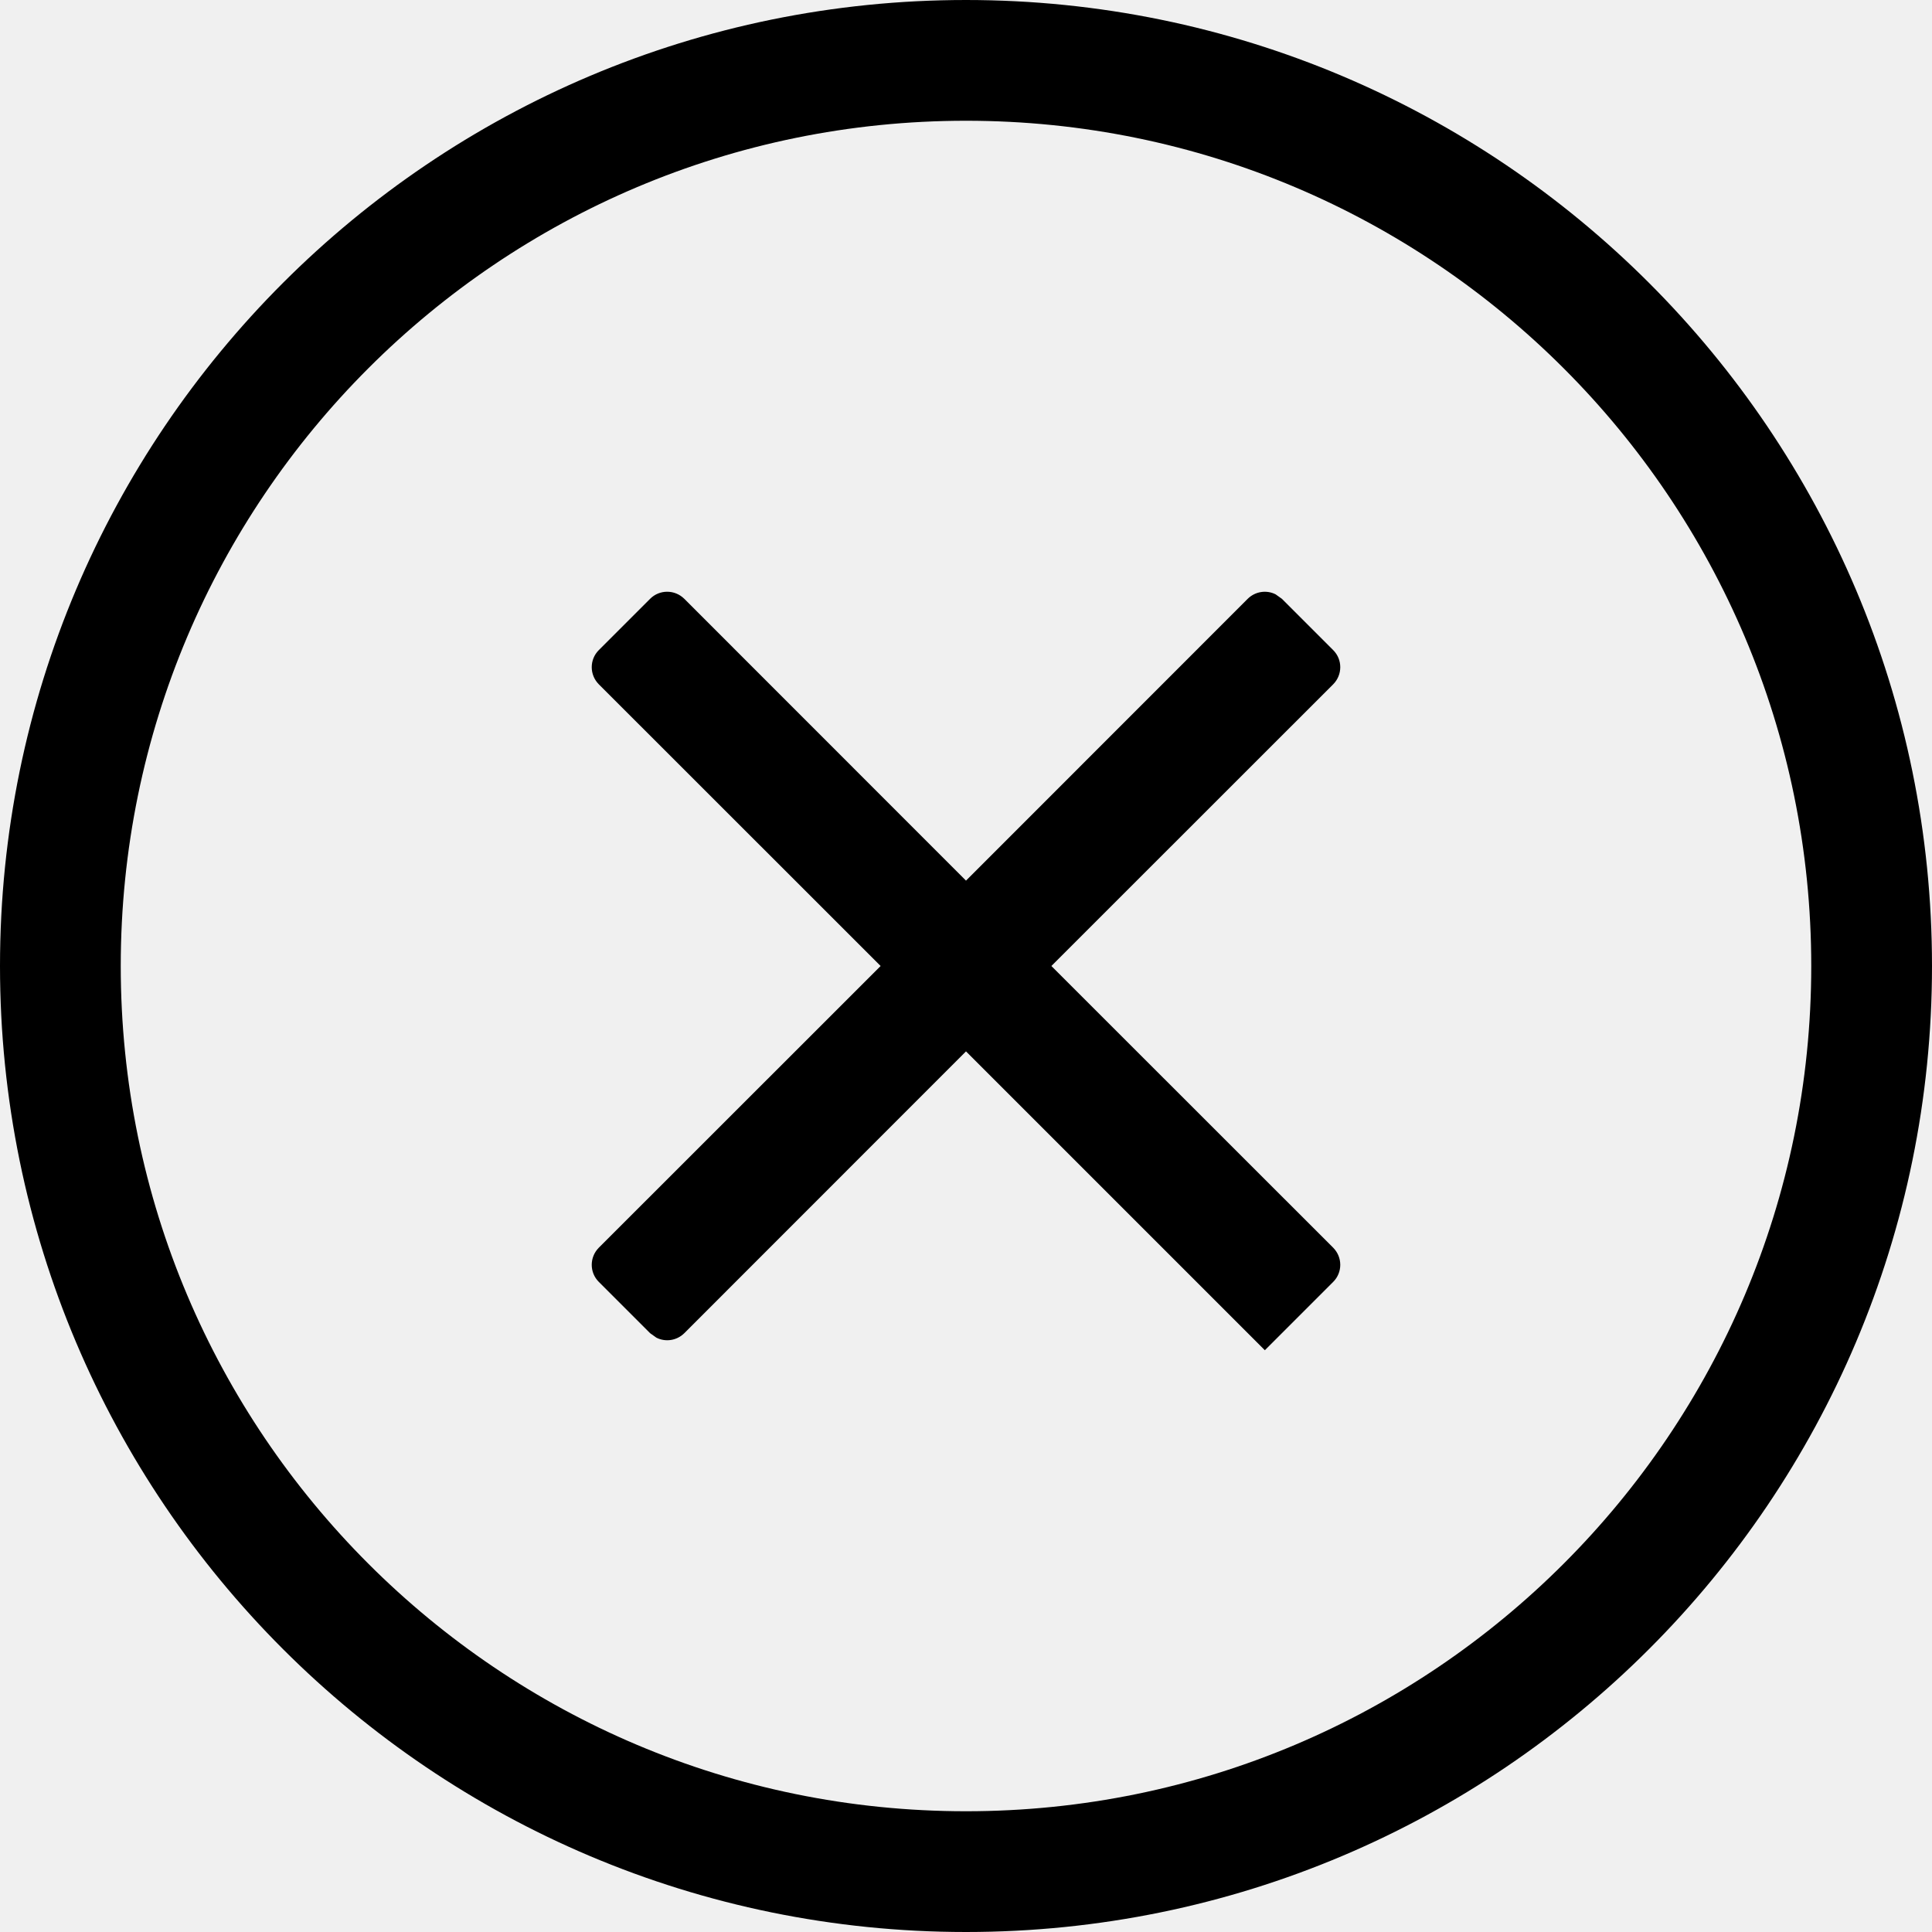
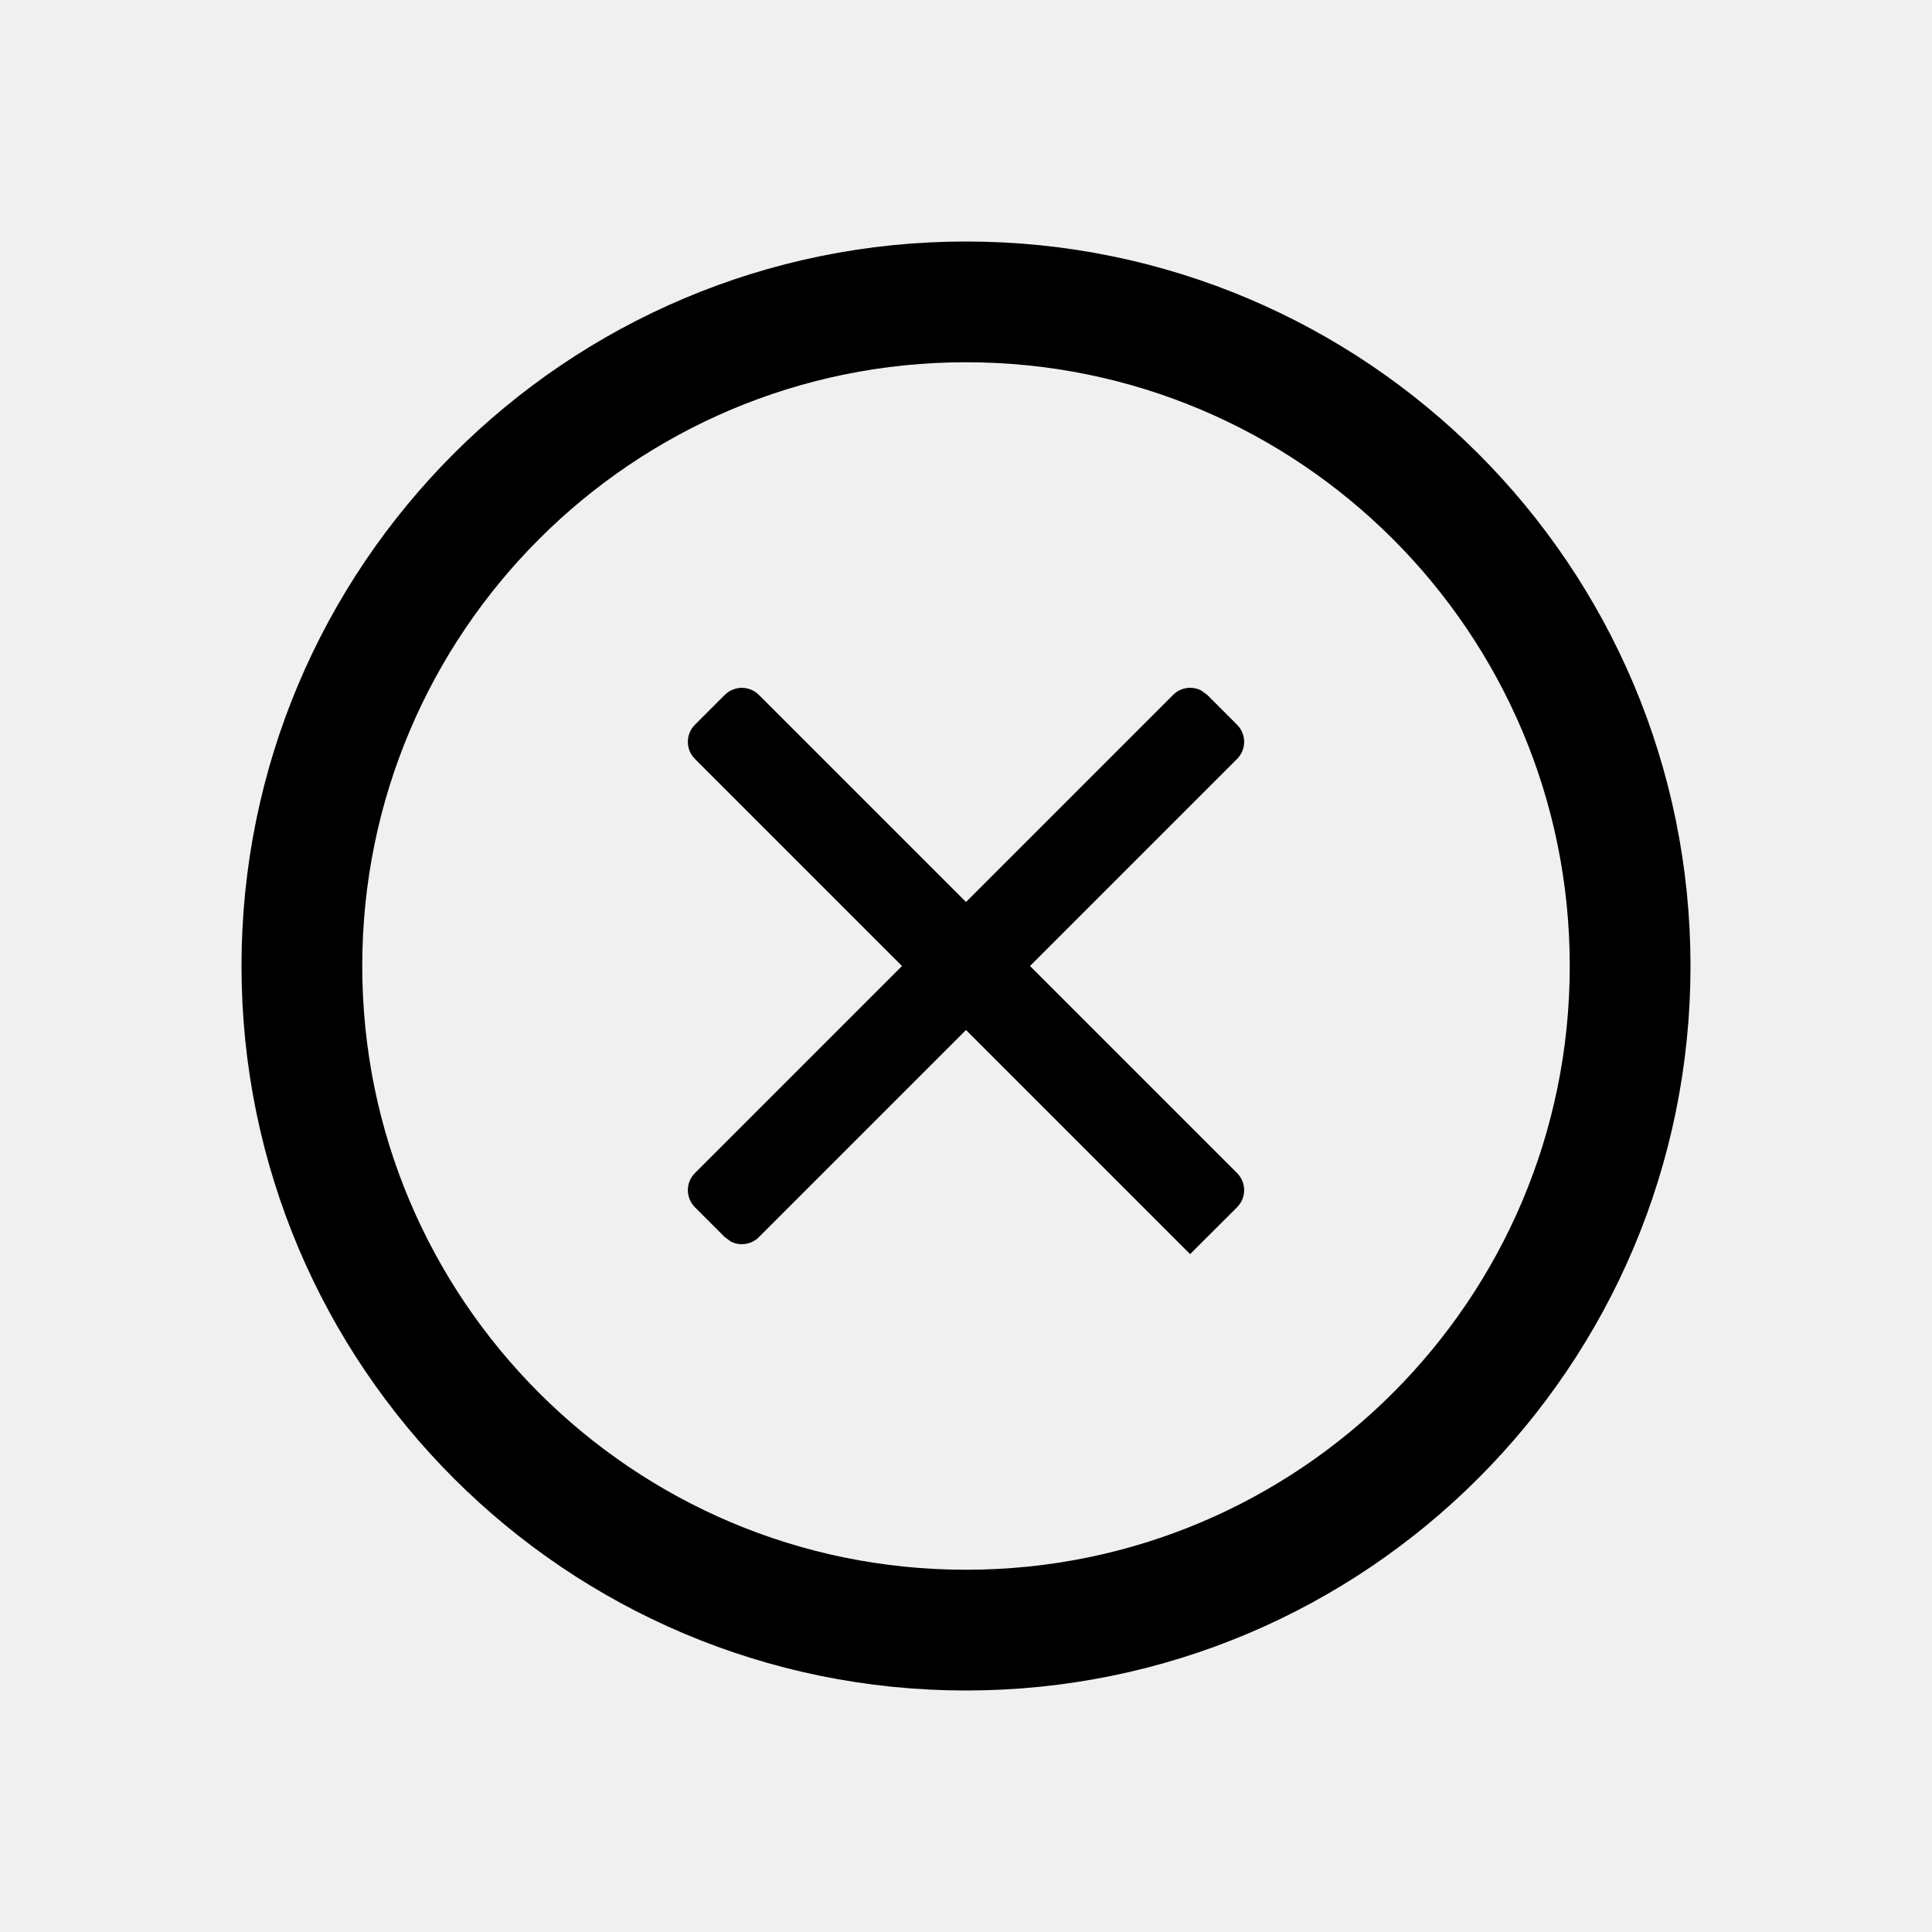
<svg xmlns="http://www.w3.org/2000/svg" xmlns:xlink="http://www.w3.org/1999/xlink" width="16px" height="16px" viewBox="0 0 16 16" version="1.1">
  <defs>
-     <circle id="icon-ic_error_message-a" cx="8" cy="8" r="8" />
+     <circle id="icon-ic_error_message-a" cx="6" cy="6" r="6" />
  </defs>
  <g stroke-width="1" fill="none" fill-rule="evenodd">
-     <mask id="icon-ic_error_message-b" fill="white">
-       <use xlink:href="#icon-ic_error_message-a" />
-     </mask>
-     <circle stroke="currentColor" cx="8" cy="8" r="7.5" />
-     <path d="M5.667,4.959 L8,7.293 L10.333,4.959 C10.396,4.897 10.489,4.884 10.564,4.922 L10.616,4.959 L11.041,5.384 C11.119,5.462 11.119,5.588 11.041,5.667 L11.041,5.667 L8.707,8 L11.041,10.333 C11.119,10.412 11.119,10.538 11.041,10.616 L10.475,11.182 L8,8.707 L5.667,11.041 C5.604,11.103 5.511,11.116 5.436,11.078 L5.384,11.041 L4.959,10.616 C4.881,10.538 4.881,10.412 4.959,10.333 L4.959,10.333 L7.293,8 L4.959,5.667 C4.881,5.588 4.881,5.462 4.959,5.384 L5.384,4.959 C5.462,4.881 5.588,4.881 5.667,4.959 Z" fill="currentColor" fill-rule="nonzero" mask="url(#icon-ic_error_message-b)" />
+     <g transform="translate(2, 2)">
+       <mask id="icon-ic_error_message-b" fill="white">
+         <use xlink:href="#icon-ic_error_message-a" />
+       </mask>
+       <circle stroke="currentColor" cx="6" cy="6" r="5.5" />
+       <path d="M4.285,3.755 L6,5.47 L7.715,3.755 C7.777,3.692 7.871,3.68 7.946,3.717 L7.998,3.755 L8.245,4.002 C8.323,4.081 8.323,4.207 8.245,4.285 L8.245,4.285 L6.53,6 L8.245,7.715 C8.323,7.793 8.323,7.919 8.245,7.998 L7.856,8.386 L6,6.53 L4.285,8.245 C4.223,8.308 4.129,8.32 4.054,8.283 L4.002,8.245 L3.755,7.998 C3.677,7.919 3.677,7.793 3.755,7.715 L3.755,7.715 L5.47,6 L3.755,4.285 C3.677,4.207 3.677,4.081 3.755,4.002 L4.002,3.755 C4.081,3.677 4.207,3.677 4.285,3.755 Z" fill="currentColor" fill-rule="nonzero" mask="url(#icon-ic_error_message-b)" />
+     </g>
  </g>
</svg>
